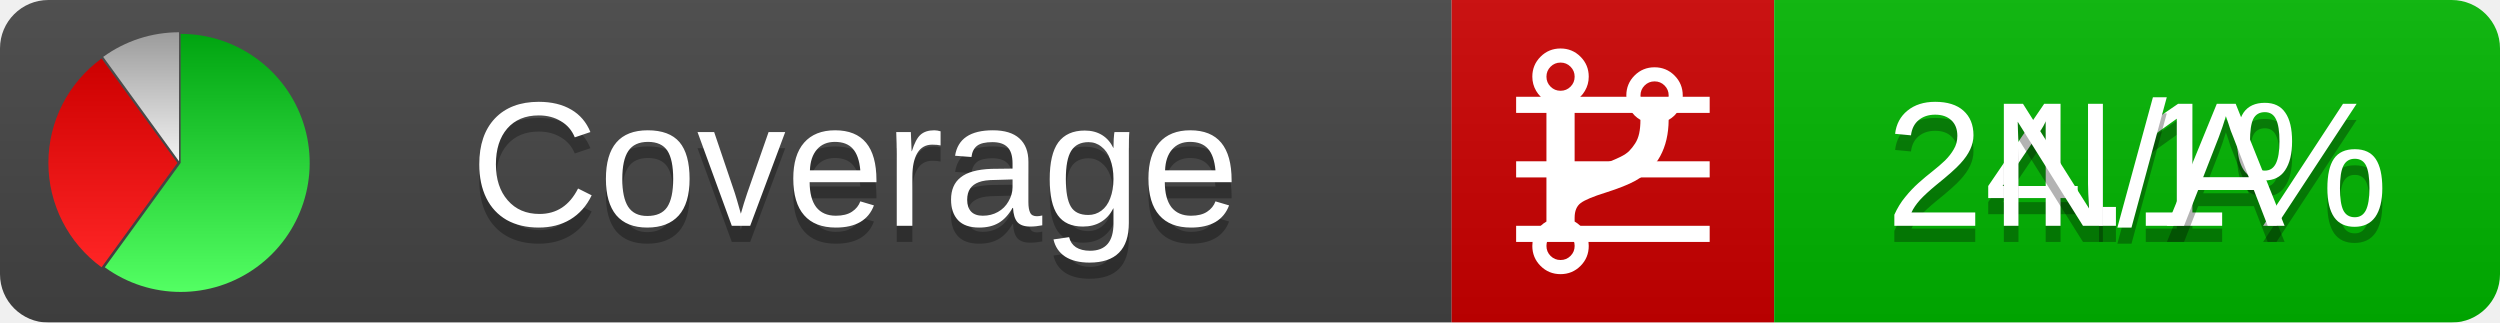
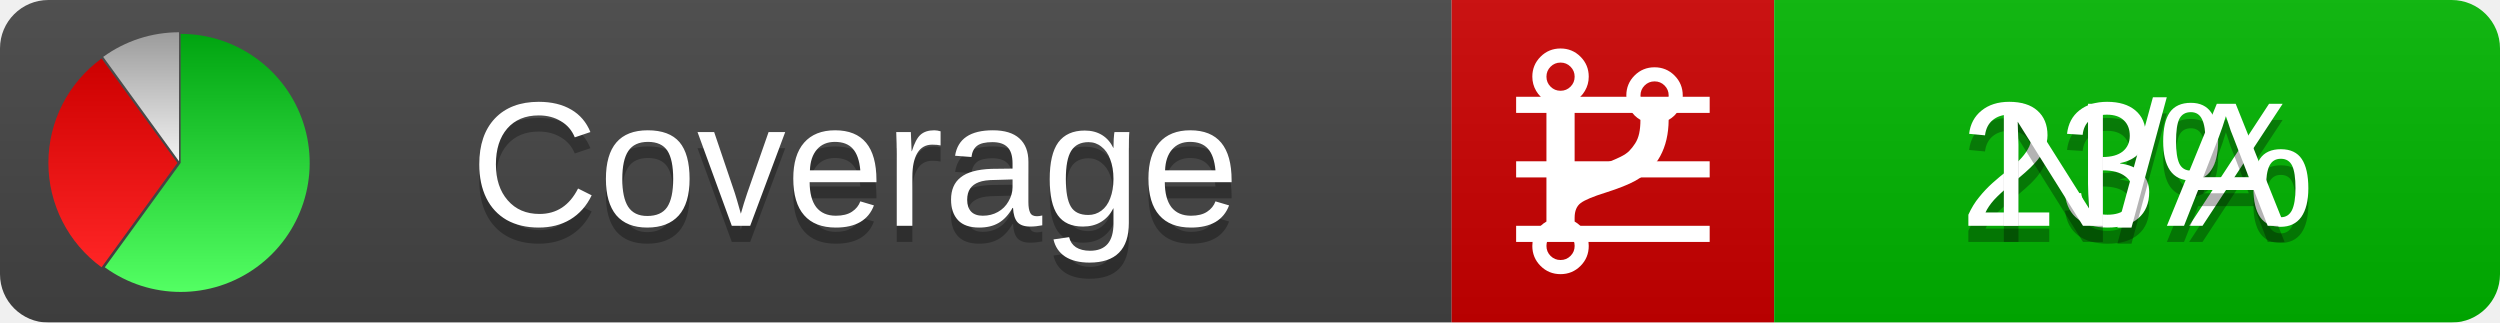
<svg xmlns="http://www.w3.org/2000/svg" xmlns:xlink="http://www.w3.org/1999/xlink" width="155" height="20">
  <style type="text/css">
          
            @keyframes fadeout {
              0 % { visibility: visible; opacity: 1; }
              40% { visibility: visible; opacity: 1; }
              50% { visibility: hidden; opacity: 0; }
              90% { visibility: hidden; opacity: 0; }
              100% { visibility: visible; opacity: 1; }
            }
            @keyframes fadein {
              0% { visibility: hidden; opacity: 0; }
              40% { visibility: hidden; opacity: 0; }
              50% { visibility: visible; opacity: 1; }
              90% { visibility: visible; opacity: 1; }
              100% { visibility: hidden; opacity: 0; }
            }
            .linecoverage {
                animation-duration: 10s;
                animation-name: fadeout;
                animation-iteration-count: infinite;
            }
            .branchcoverage {
                animation-duration: 10s;
                animation-name: fadein;
                animation-iteration-count: infinite;
            }
          
    </style>
  <defs>
    <linearGradient id="gradient" x2="0" y2="100%">
      <stop offset="0" stop-color="#bbb" stop-opacity=".1" />
      <stop offset="1" stop-opacity=".1" />
    </linearGradient>
    <linearGradient id="green" x2="0" y2="100%">
      <stop offset="0" stop-color="#00A410" />
      <stop offset="1" stop-color="#53FF63" />
    </linearGradient>
    <linearGradient id="red" x2="0" y2="100%">
      <stop offset="0" stop-color="#C00" />
      <stop offset="1" stop-color="#FF2525" />
    </linearGradient>
    <linearGradient id="gray" x2="0" y2="100%">
      <stop offset="0" stop-color="#9B9B9B" />
      <stop offset="1" stop-color="#F3F3F3" />
    </linearGradient>
    <mask id="mask">
      <rect width="155" height="20" rx="3" fill="#fff" />
    </mask>
    <g id="icon">
      <path style="fill:url(#green);" d="M205,202.5 l0,-200 a200,200 0 1,1 -117.558,361.803 z" />
      <path style="fill:url(#red);" d="M200,202.5 l-117.558,161.803 a200,200 0 0,1 0,-323.607 z" />
      <path style="fill:url(#gray);" d="M202.5,200 l-117.558,-161.803 a200,200 0 0,1 117.558,-38.196 z" />
    </g>
  </defs>
  <g mask="url(#mask)">
    <rect x="0" y="0" width="90" height="20" fill="#444" />
    <rect x="90" y="0" width="20" height="20" fill="#c00" />
    <rect x="110" y="0" width="45" height="20" fill="#00B600" />
    <rect x="0" y="0" width="155" height="20" fill="url(#gradient)" />
  </g>
  <g>
    <path class="linecoverage" stroke="#fff" d="M94 6.5 h12 M94 10.5 h12 M94 14.5 h12" />
    <path class="branchcoverage" fill="#fff" d="m 97.628,15.247 q 0,-0.364 -0.255,-0.619 -0.255,-0.255 -0.619,-0.255 -0.364,0 -0.619,0.255 -0.255,0.255 -0.255,0.619 0,0.364 0.255,0.619 0.255,0.255 0.619,0.255 0.364,0 0.619,-0.255 0.255,-0.255 0.255,-0.619 z m 0,-10.493 q 0,-0.364 -0.255,-0.619 -0.255,-0.255 -0.619,-0.255 -0.364,0 -0.619,0.255 -0.255,0.255 -0.255,0.619 0,0.364 0.255,0.619 0.255,0.255 0.619,0.255 0.364,0 0.619,-0.255 0.255,-0.255 0.255,-0.619 z m 5.83,1.166 q 0,-0.364 -0.255,-0.619 -0.255,-0.255 -0.619,-0.255 -0.364,0 -0.619,0.255 -0.255,0.255 -0.255,0.619 0,0.364 0.255,0.619 0.255,0.255 0.619,0.255 0.364,0 0.619,-0.255 0.255,-0.255 0.255,-0.619 z m 0.874,0 q 0,0.474 -0.237,0.879 -0.237,0.405 -0.638,0.633 -0.018,2.614 -2.059,3.771 -0.619,0.346 -1.849,0.738 -1.166,0.364 -1.544,0.647 -0.378,0.282 -0.378,0.911 l 0,0.237 q 0.401,0.228 0.638,0.633 0.237,0.405 0.237,0.879 0,0.729 -0.51,1.239 -0.51,0.51 -1.239,0.51 -0.729,0 -1.239,-0.51 -0.51,-0.51 -0.51,-1.239 0,-0.474 0.237,-0.879 0.237,-0.405 0.638,-0.633 l 0,-7.469 q -0.401,-0.228 -0.638,-0.633 -0.237,-0.405 -0.237,-0.879 0,-0.729 0.51,-1.239 0.51,-0.51 1.239,-0.51 0.729,0 1.239,0.51 0.51,0.51 0.51,1.239 0,0.474 -0.237,0.879 -0.237,0.405 -0.638,0.633 l 0,4.527 q 0.492,-0.237 1.403,-0.519 0.501,-0.155 0.797,-0.269 0.296,-0.114 0.642,-0.282 0.346,-0.169 0.537,-0.36 0.191,-0.191 0.369,-0.465 0.178,-0.273 0.255,-0.633 0.077,-0.36 0.077,-0.833 -0.401,-0.228 -0.638,-0.633 -0.237,-0.405 -0.237,-0.879 0,-0.729 0.51,-1.239 0.51,-0.51 1.239,-0.51 0.729,0 1.239,0.51 0.51,0.51 0.51,1.239 z" />
  </g>
  <g fill="#fff" text-anchor="middle" font-family="Verdana,Arial,Geneva,sans-serif" font-size="11">
    <a xlink:href="https://github.com/danielpalme/ReportGenerator" target="_top">
      <use xlink:href="#icon" transform="translate(3,2) scale(.04)" />
    </a>
    <text x="53" y="15" fill="#010101" fill-opacity=".3">Coverage</text>
    <text x="53" y="14" fill="#fff">Coverage</text>
-     <text class="linecoverage" x="132.5" y="15" fill="#010101" fill-opacity=".3">24.1%</text>
-     <text class="linecoverage" x="132.5" y="14">24.1%</text>
+     <text class="linecoverage" x="132.5" y="15" fill="#010101" fill-opacity=".3">23%</text>
+     <text class="linecoverage" x="132.5" y="14">23%</text>
    <text class="branchcoverage" x="132.5" y="15" fill="#010101" fill-opacity=".3">N/A</text>
    <text class="branchcoverage" x="132.5" y="14">N/A</text>
  </g>
  <g>
    <rect class="linecoverage" x="90" y="0" width="65" height="20" fill-opacity="0" />
    <rect class="branchcoverage" x="90" y="0" width="65" height="20" fill-opacity="0" />
  </g>
</svg>
